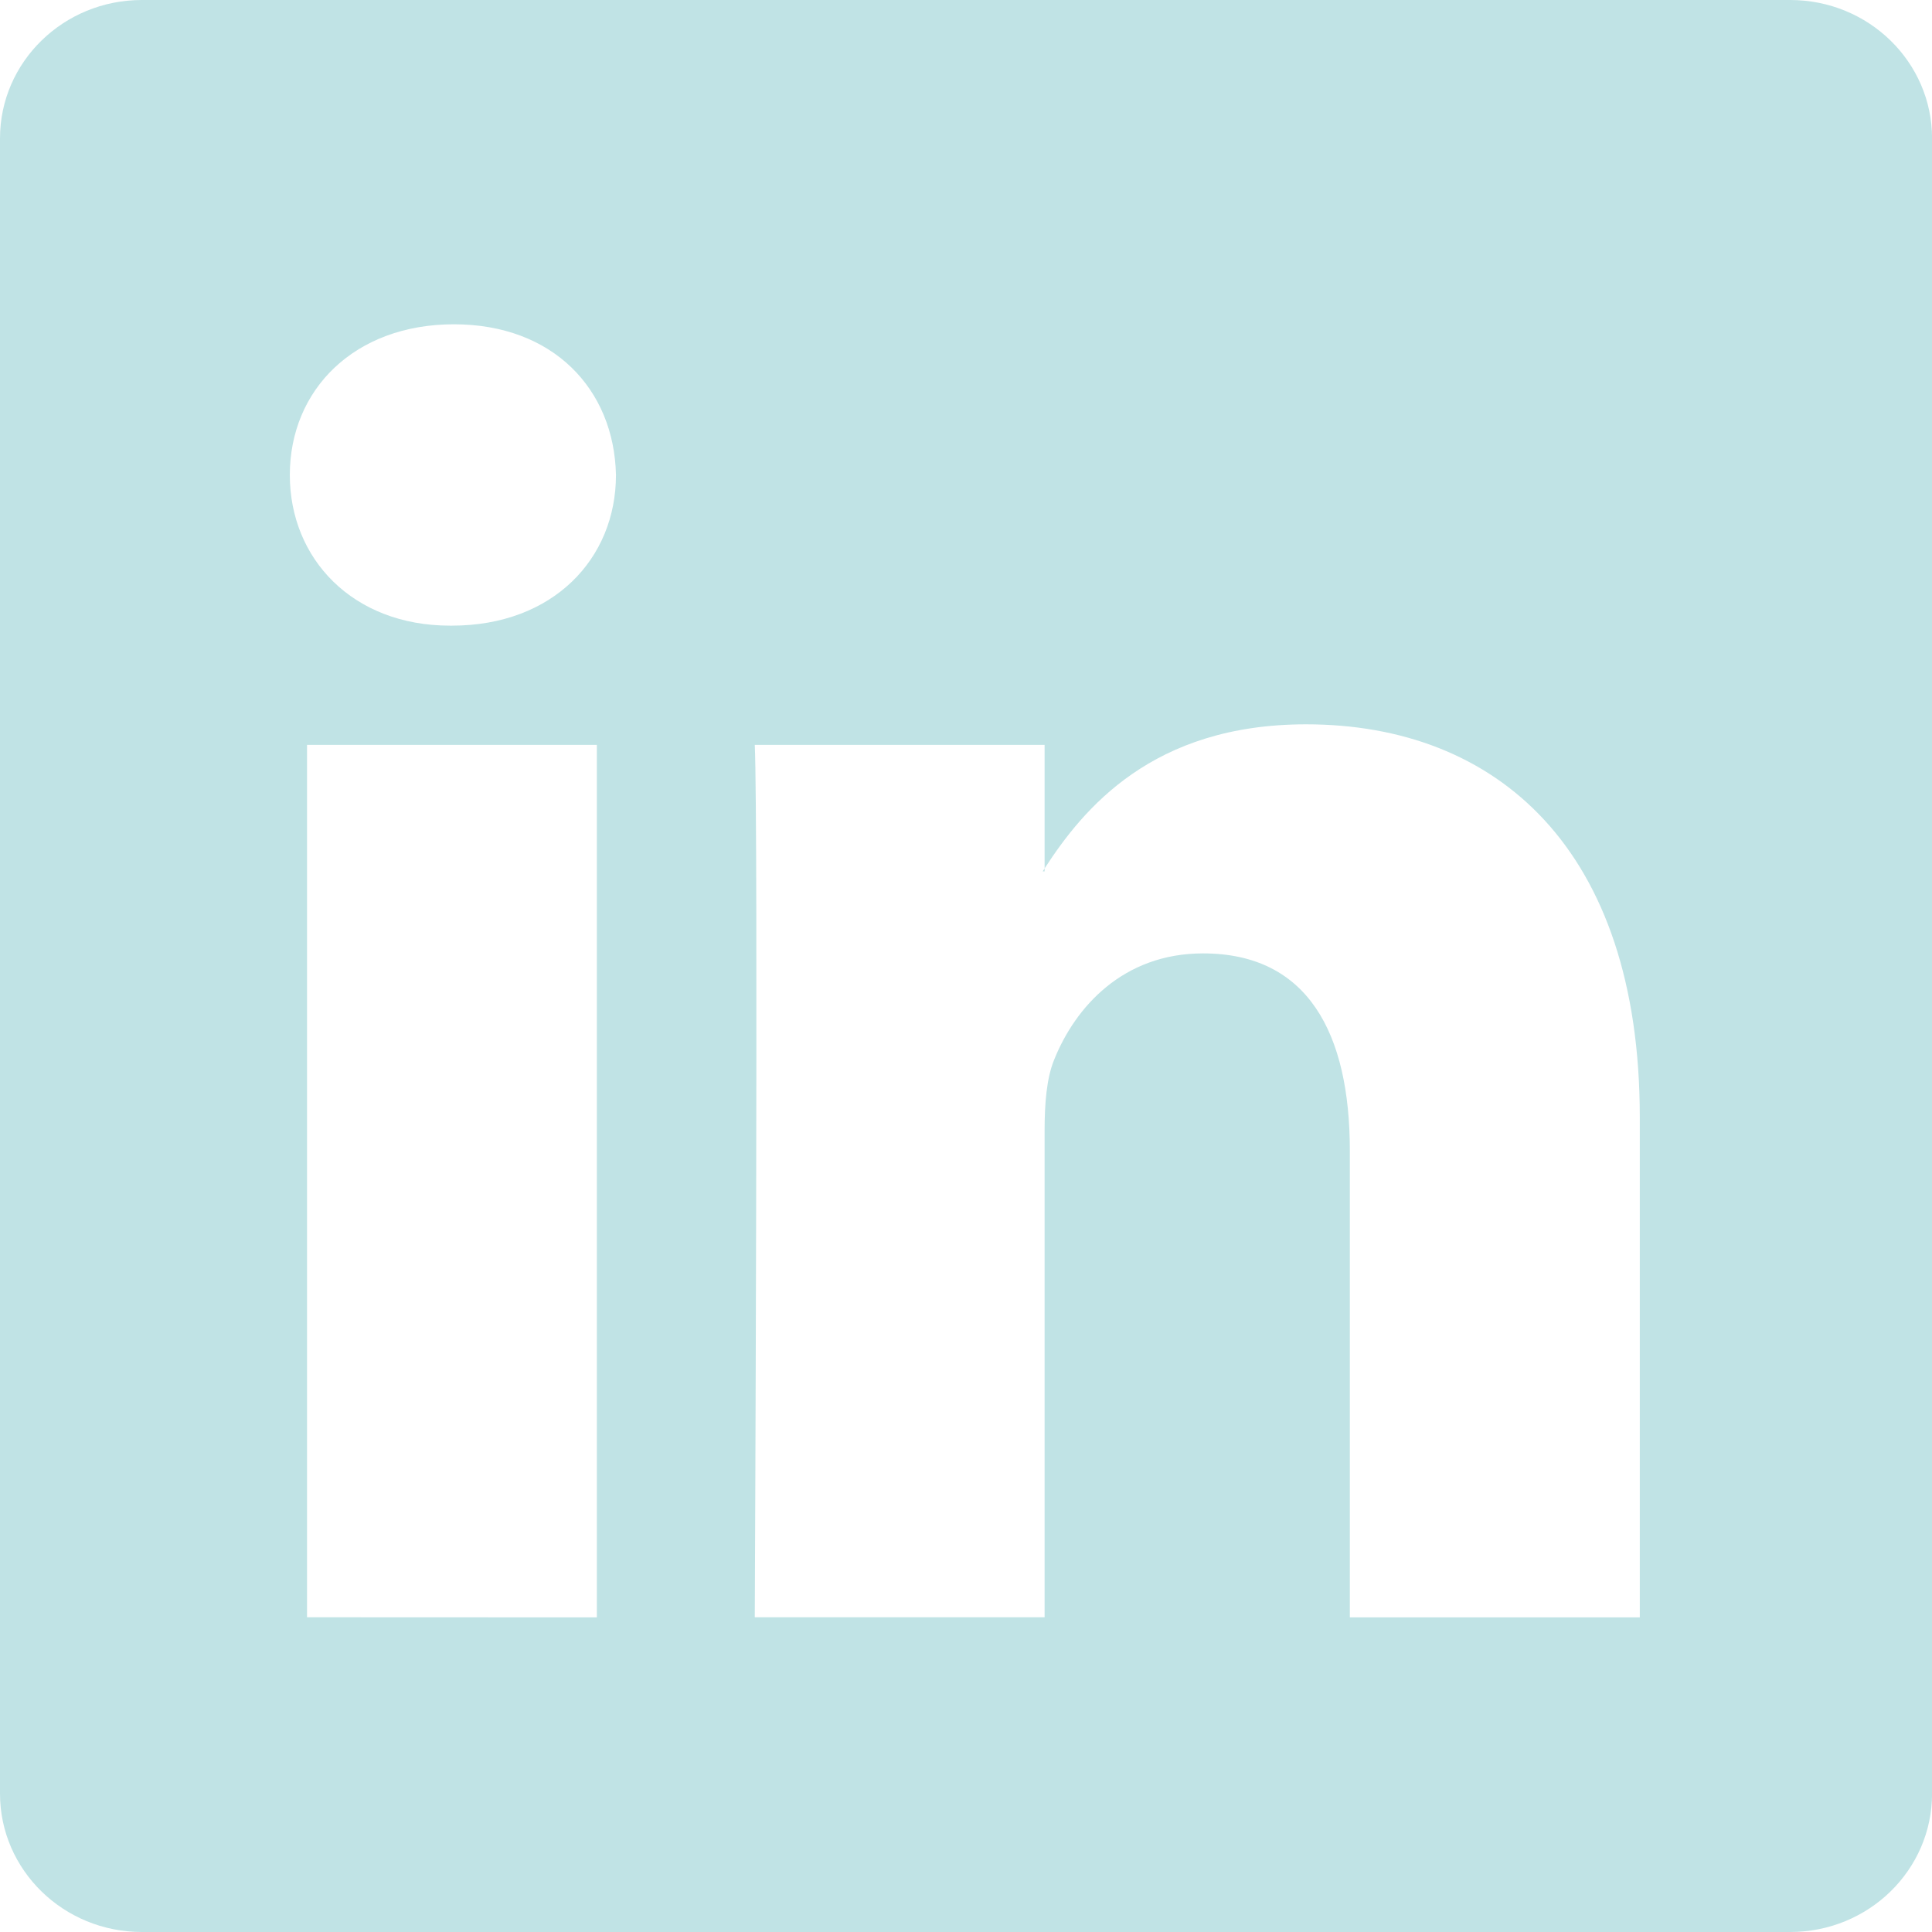
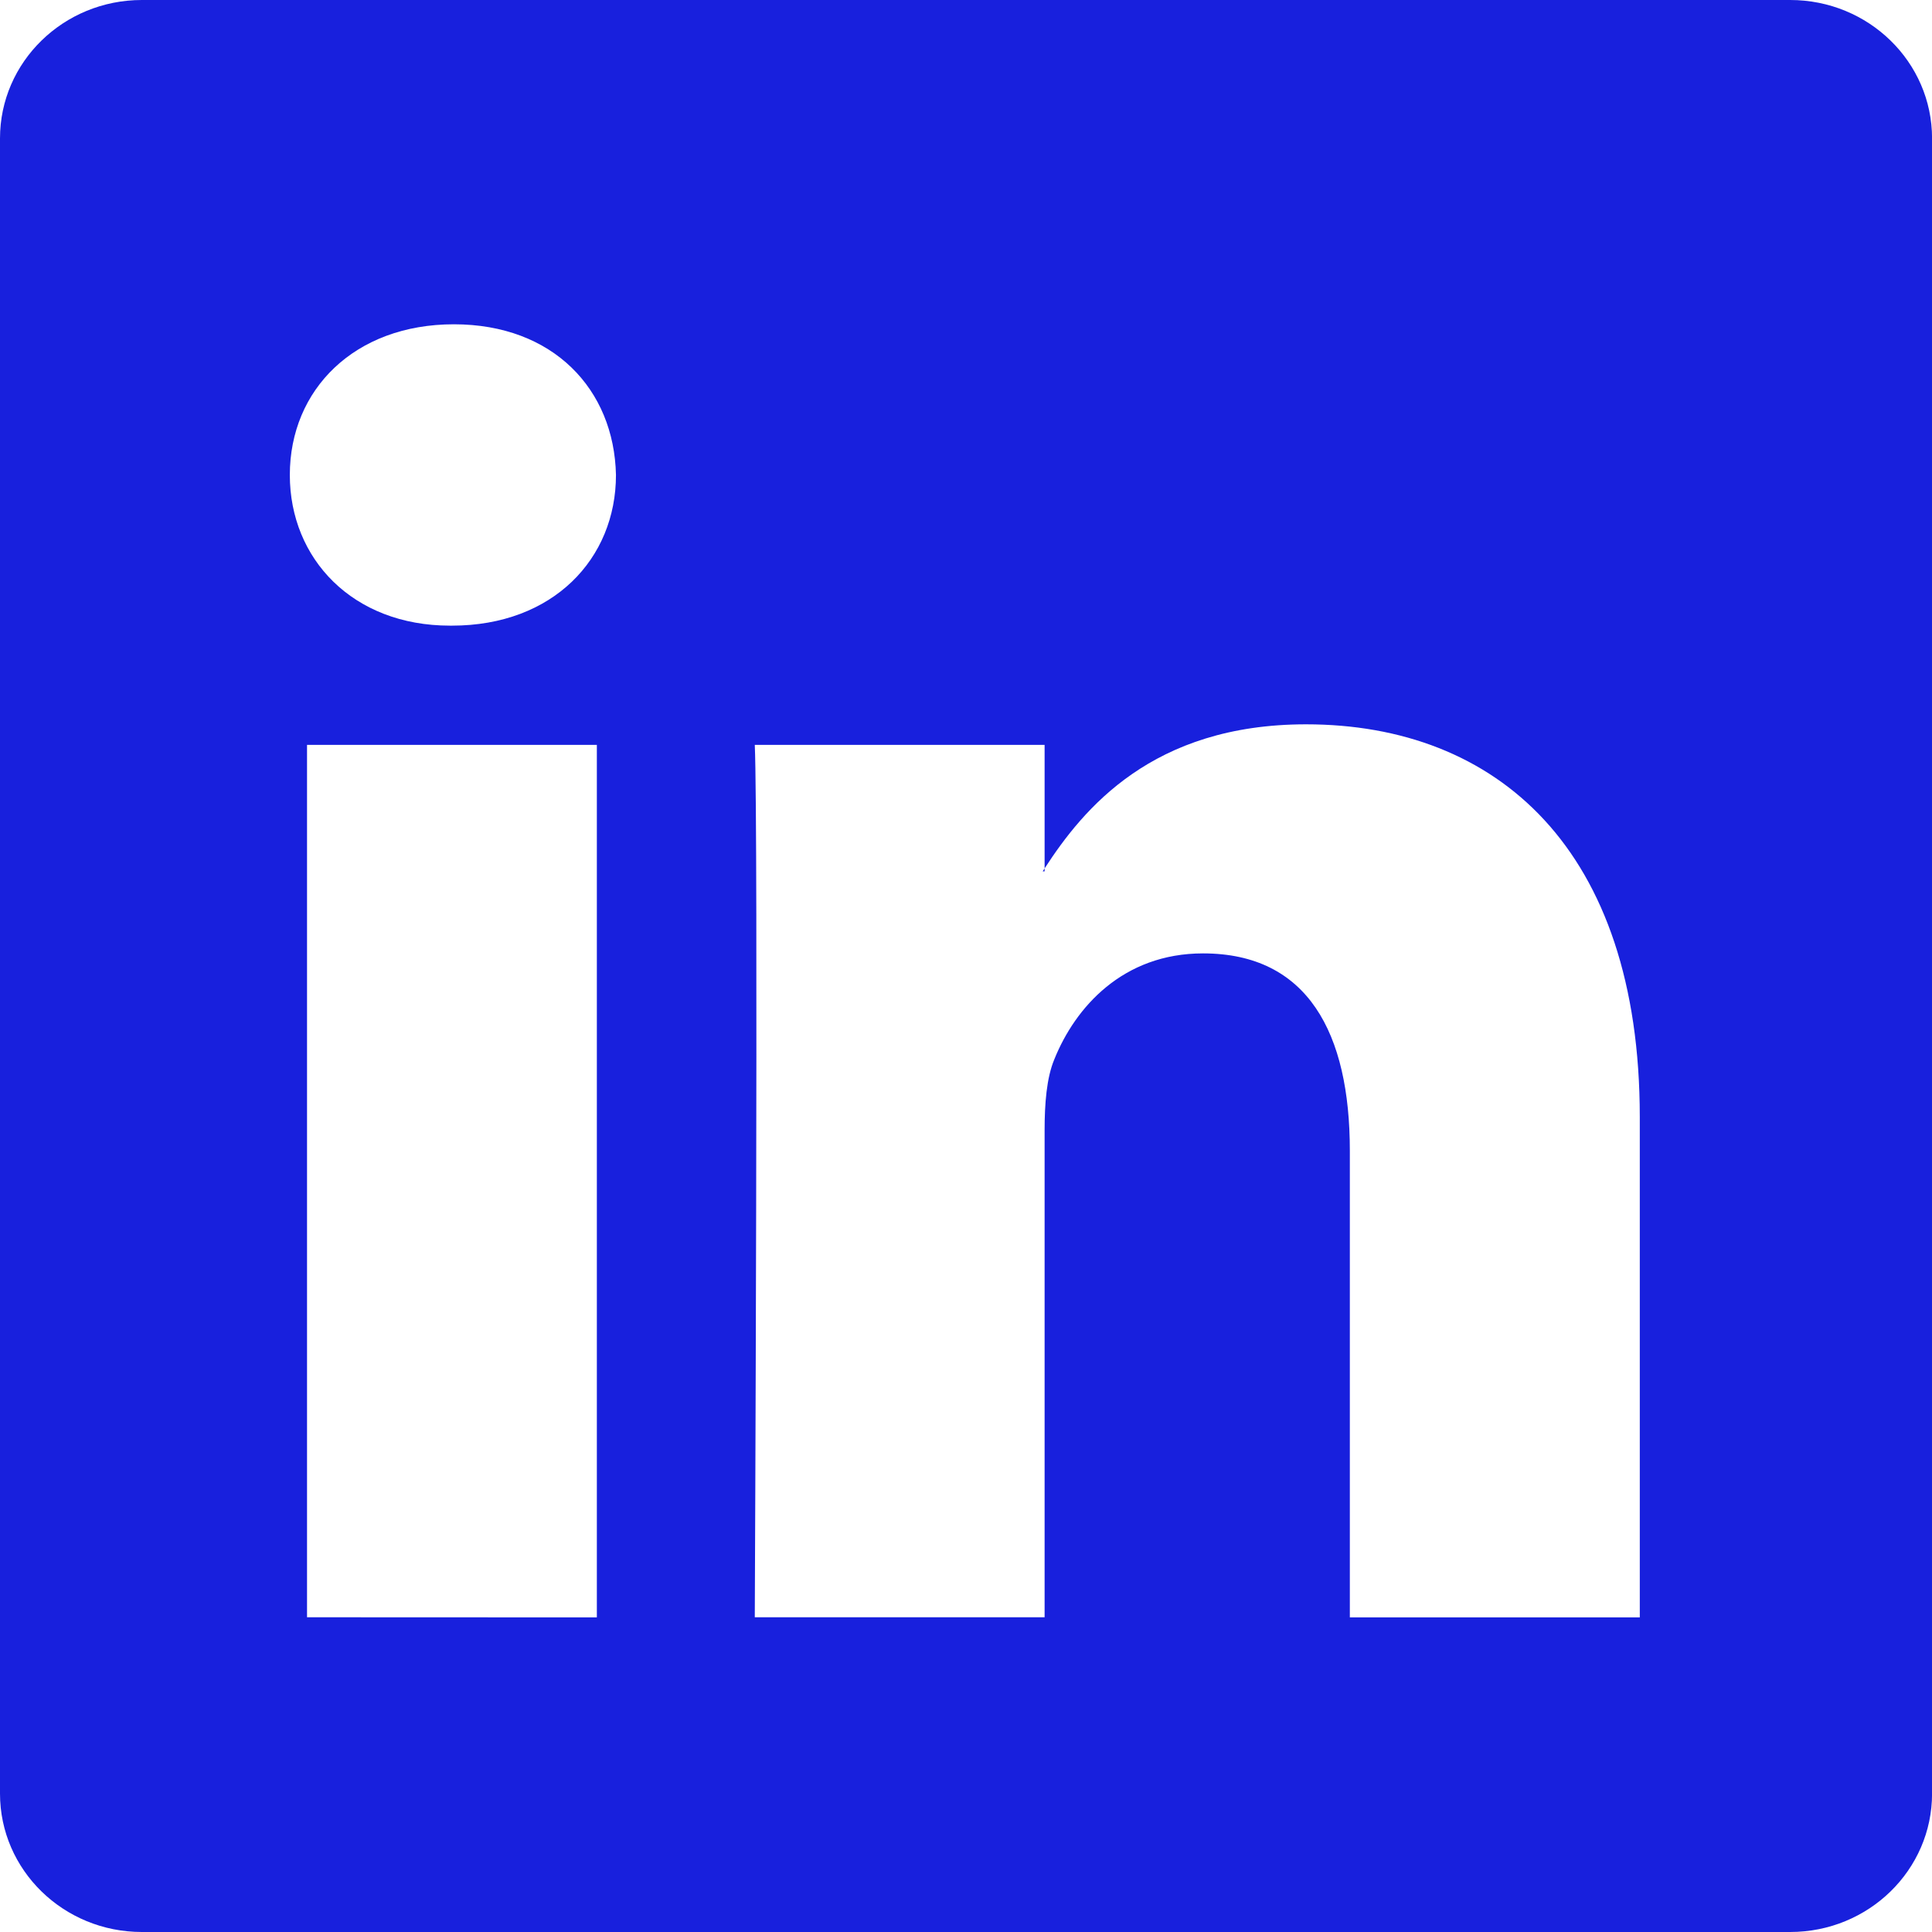
<svg xmlns="http://www.w3.org/2000/svg" width="32.344" height="32.344" fill="none">
-   <path d="M0 2.317C0 1.037 1.063 0 2.375 0H29.97c1.312 0 2.375 1.037 2.375 2.317v27.71c0 1.28-1.063 2.317-2.375 2.317H2.375C1.063 32.344 0 31.307 0 30.027Zm9.992 24.76V12.47H5.14v14.605ZM7.566 10.474c1.693 0 2.746-1.12 2.746-2.522-.03-1.434-1.051-2.523-2.713-2.523-1.662 0-2.747 1.091-2.747 2.523 0 1.403 1.053 2.522 2.682 2.522zm9.922 16.601V18.92c0-.436.032-.873.162-1.184.35-.872 1.148-1.775 2.49-1.775 1.757 0 2.458 1.338 2.458 3.303v7.813h4.854V18.7c0-4.488-2.393-6.574-5.587-6.574-2.576 0-3.73 1.415-4.377 2.412v.05h-.032l.032-.05V12.47h-4.852c.061 1.37 0 14.605 0 14.605z" fill="#C0E3E5" />
+   <path d="M0 2.317C0 1.037 1.063 0 2.375 0H29.97c1.312 0 2.375 1.037 2.375 2.317v27.71c0 1.28-1.063 2.317-2.375 2.317H2.375C1.063 32.344 0 31.307 0 30.027Zm9.992 24.76V12.47H5.14v14.605ZM7.566 10.474c1.693 0 2.746-1.12 2.746-2.522-.03-1.434-1.051-2.523-2.713-2.523-1.662 0-2.747 1.091-2.747 2.523 0 1.403 1.053 2.522 2.682 2.522zm9.922 16.601V18.92c0-.436.032-.873.162-1.184.35-.872 1.148-1.775 2.49-1.775 1.757 0 2.458 1.338 2.458 3.303v7.813h4.854V18.7c0-4.488-2.393-6.574-5.587-6.574-2.576 0-3.73 1.415-4.377 2.412v.05h-.032l.032-.05V12.47h-4.852c.061 1.37 0 14.605 0 14.605z" fill="#1820dd" />
</svg>
